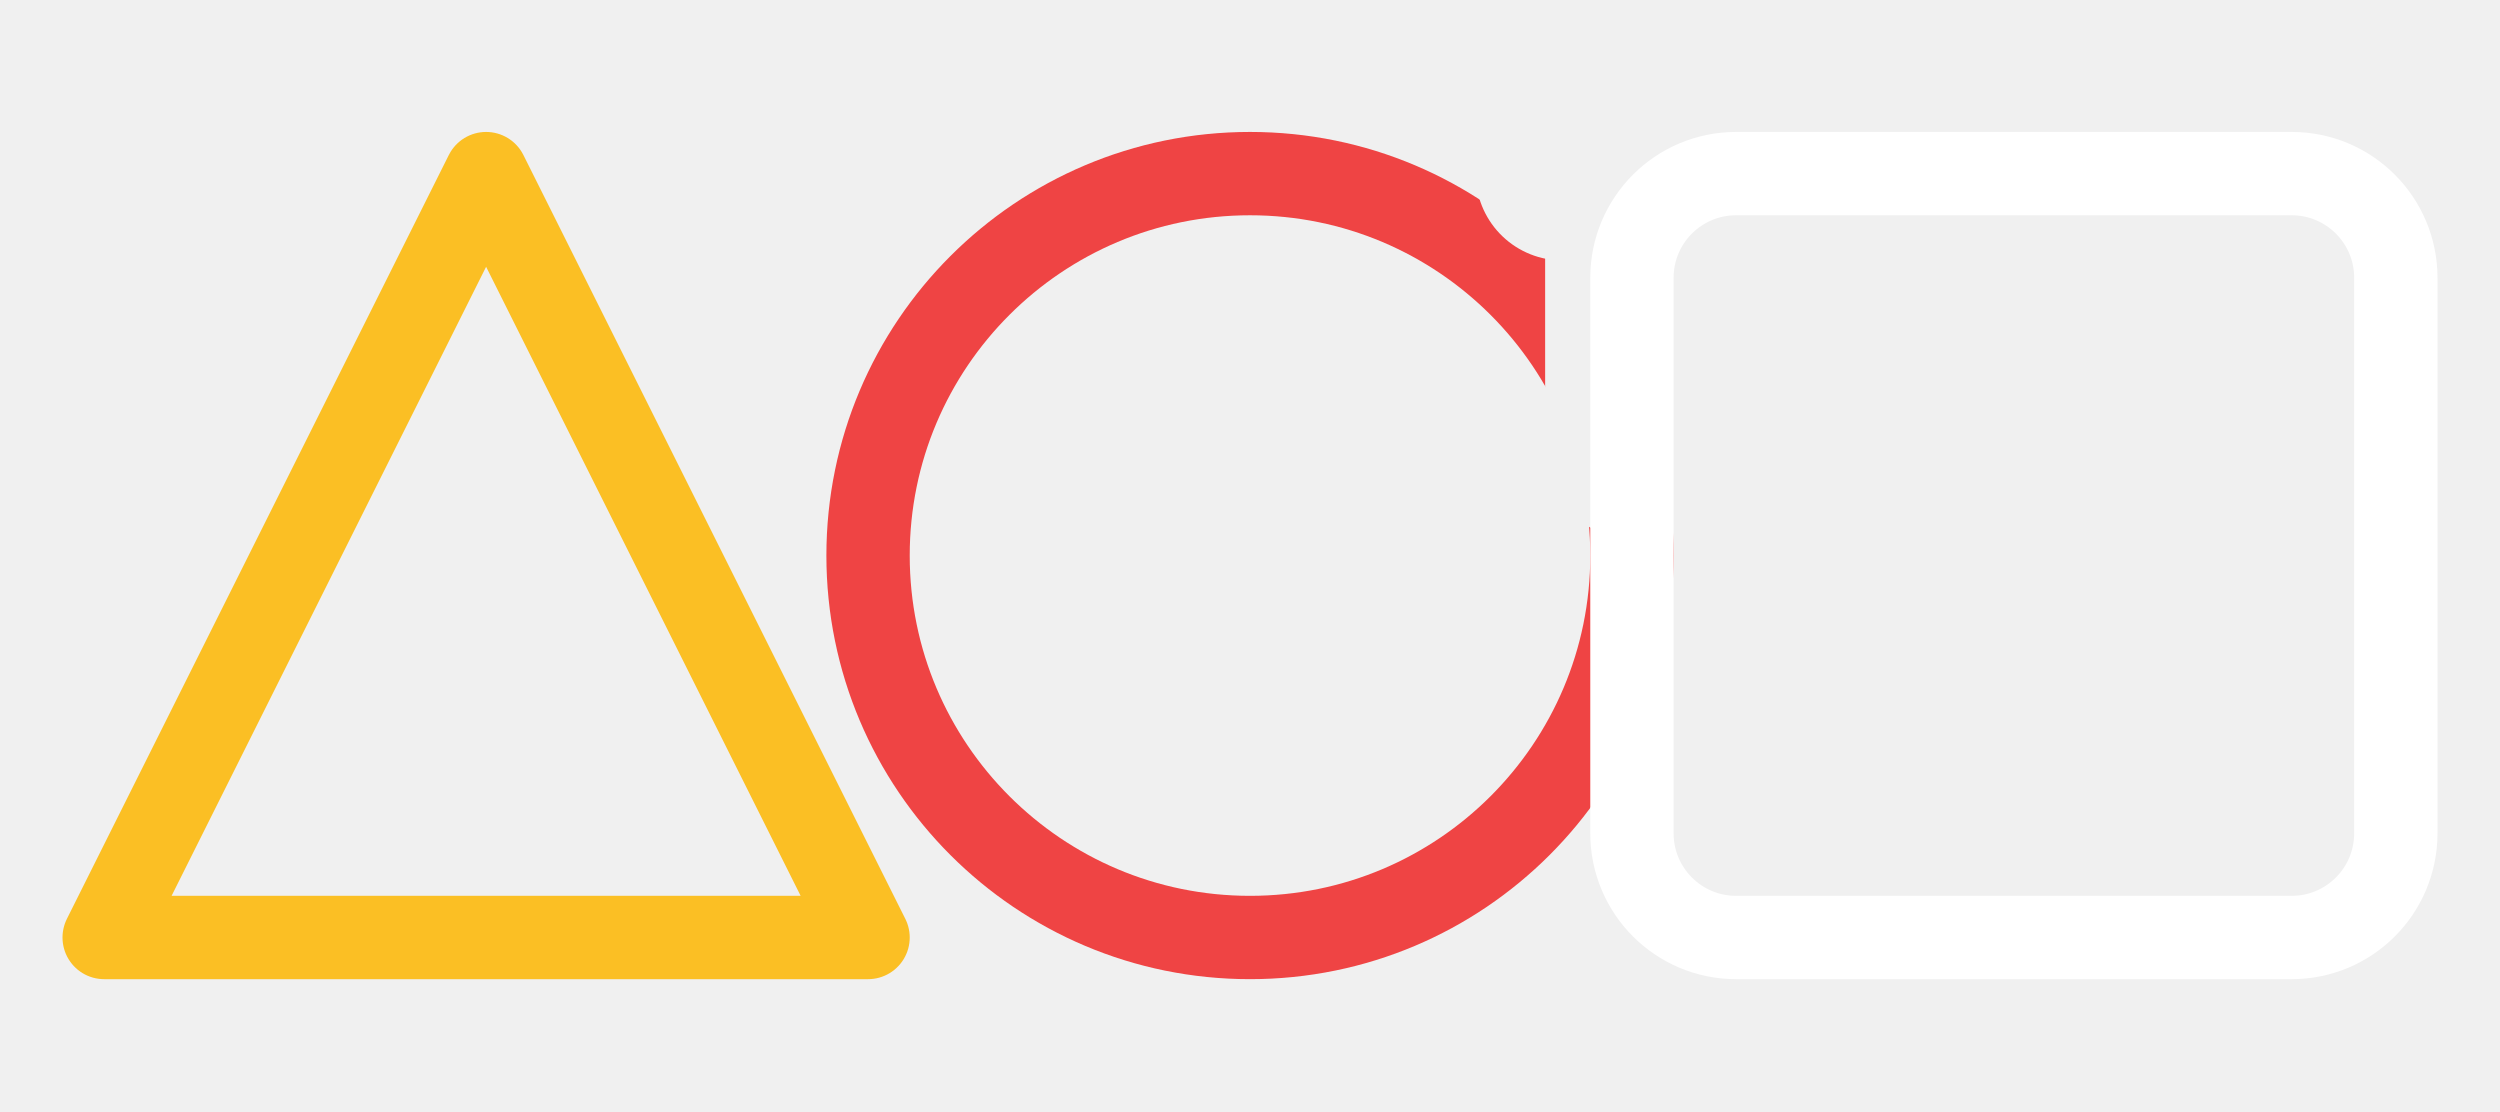
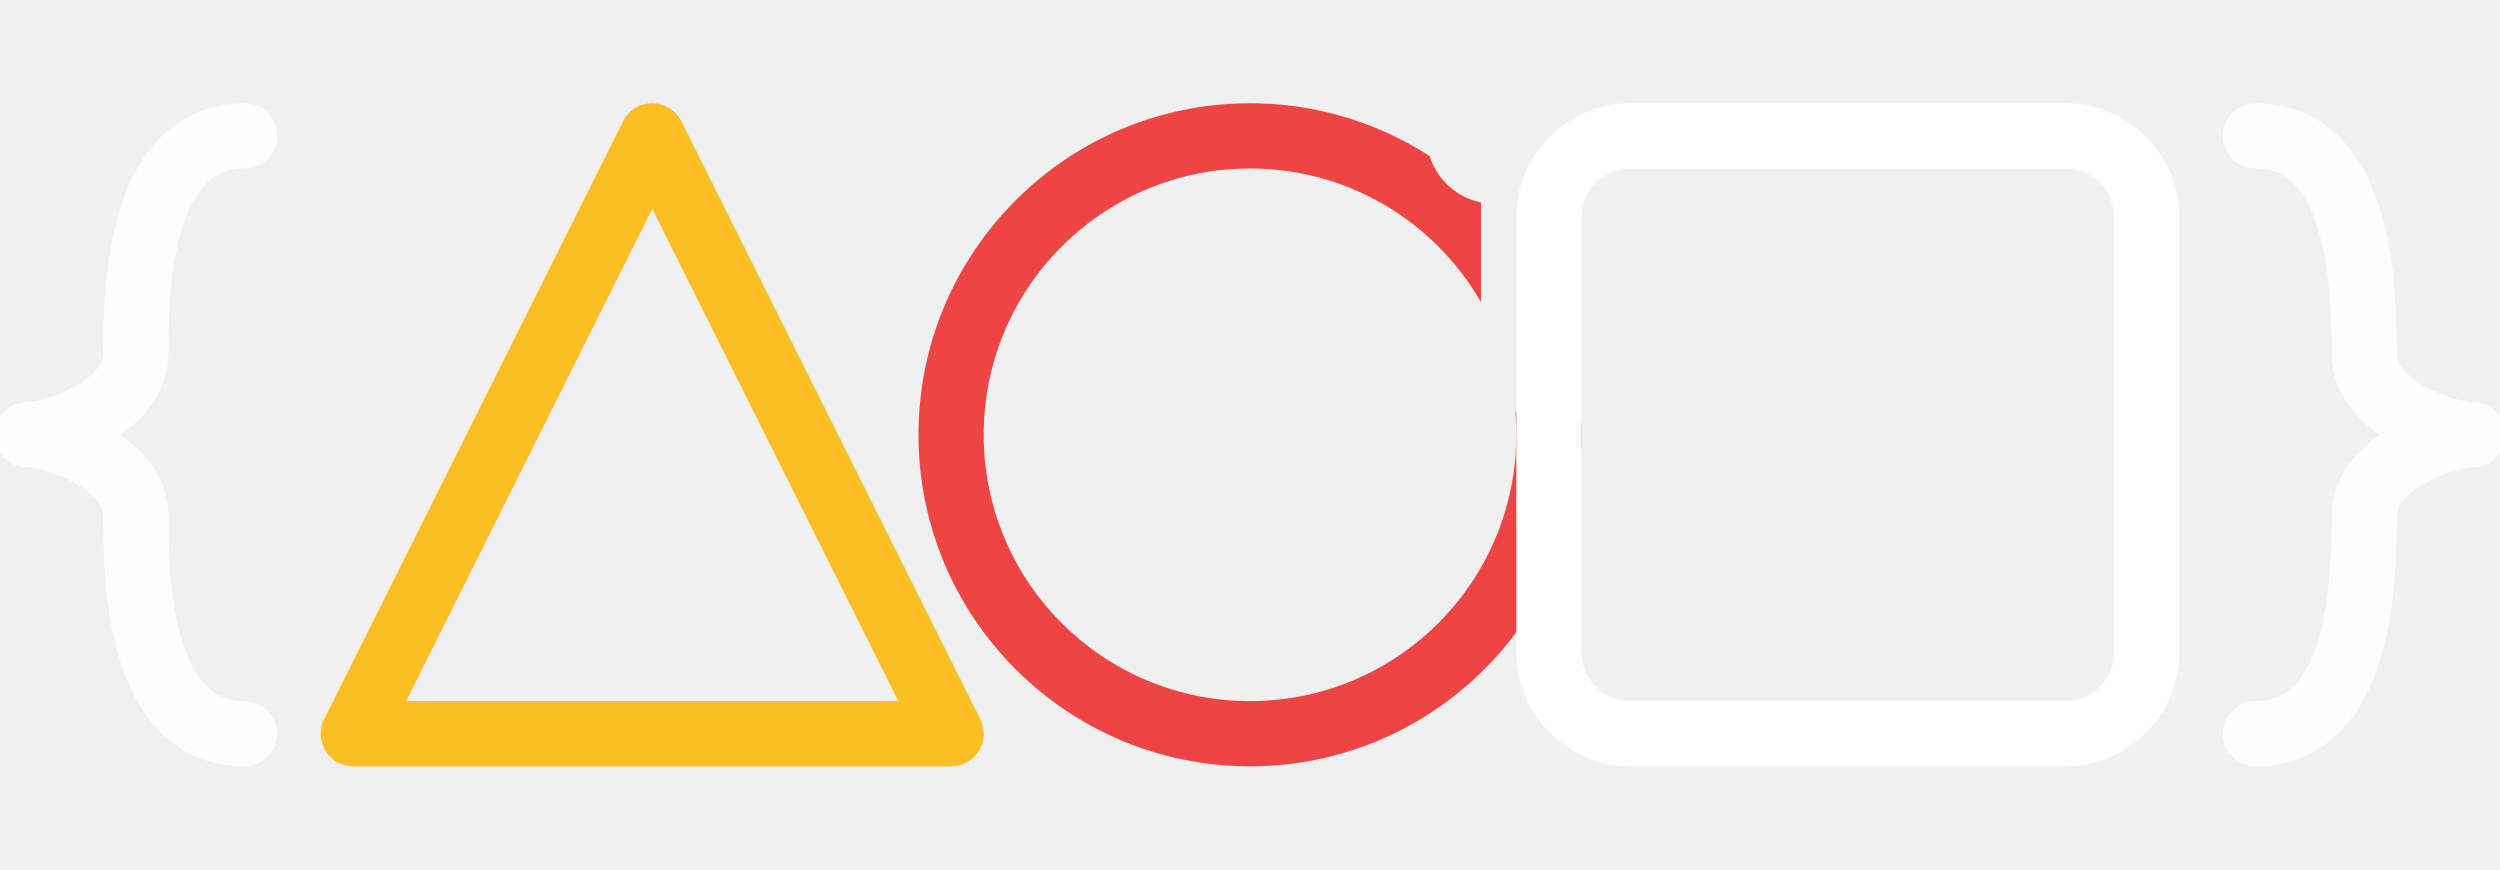
- <svg xmlns="http://www.w3.org/2000/svg" width="72" height="32" viewBox="0 0 72 32" fill="none">
+ <svg xmlns="http://www.w3.org/2000/svg" width="92" height="32" viewBox="0 0 92 32" fill="none">
  <defs>
    <mask id="m1-tri-mask">
-       <rect width="72" height="32" fill="white" />
-       <circle cx="36" cy="16" r="11" stroke="black" stroke-width="5" fill="none" />
-       <path d="M 18 24 L 27 27" stroke="white" stroke-width="6" stroke-linecap="round" />
+       <rect width="92" height="32" fill="white" />
+       <circle cx="46" cy="16" r="11" stroke="black" stroke-width="5" fill="none" />
+       <path d="M 28 24 L 37 27" stroke="white" stroke-width="6" stroke-linecap="round" />
    </mask>
    <mask id="m1-circ-mask">
-       <rect width="72" height="32" fill="white" />
-       <path d="M 45 5 L 53 5" stroke="black" stroke-width="5" stroke-linecap="round" />
-       <path d="M 47 3 L 47 13" stroke="black" stroke-width="5" stroke-linecap="round" />
+       <rect width="92" height="32" fill="white" />
+       <path d="M 55 5 L 63 5" stroke="black" stroke-width="5" stroke-linecap="round" />
+       <path d="M 57 3 L 57 13" stroke="black" stroke-width="5" stroke-linecap="round" />
    </mask>
  </defs>
  <g stroke-width="2.4" stroke-linecap="round" stroke-linejoin="round">
-     <polygon points="14,5 25,27 3,27" fill="none" stroke="#fbbf24" mask="url(#m1-tri-mask)" />
-     <circle cx="36" cy="16" r="11" fill="none" stroke="#ef4444" mask="url(#m1-circ-mask)" />
-     <rect x="47" y="5" width="22" height="22" rx="3" fill="none" stroke="#ffffff" />
+     <path d="M 9 5 C 5 5 5 11 5 13 C 5 15 2 16 1 16 C 2 16 5 17 5 19 C 5 21 5 27 9 27" stroke="#ffffff" stroke-opacity="0.85" fill="none" />
+     <polygon points="24,5 35,27 13,27" fill="none" stroke="#fbbf24" mask="url(#m1-tri-mask)" />
+     <circle cx="46" cy="16" r="11" fill="none" stroke="#ef4444" mask="url(#m1-circ-mask)" />
+     <rect x="57" y="5" width="22" height="22" rx="3" fill="none" stroke="#ffffff" />
+     <path d="M 83 5 C 87 5 87 11 87 13 C 87 15 90 16 91 16 C 90 16 87 17 87 19 C 87 21 87 27 83 27" stroke="#ffffff" stroke-opacity="0.85" fill="none" />
  </g>
</svg>
